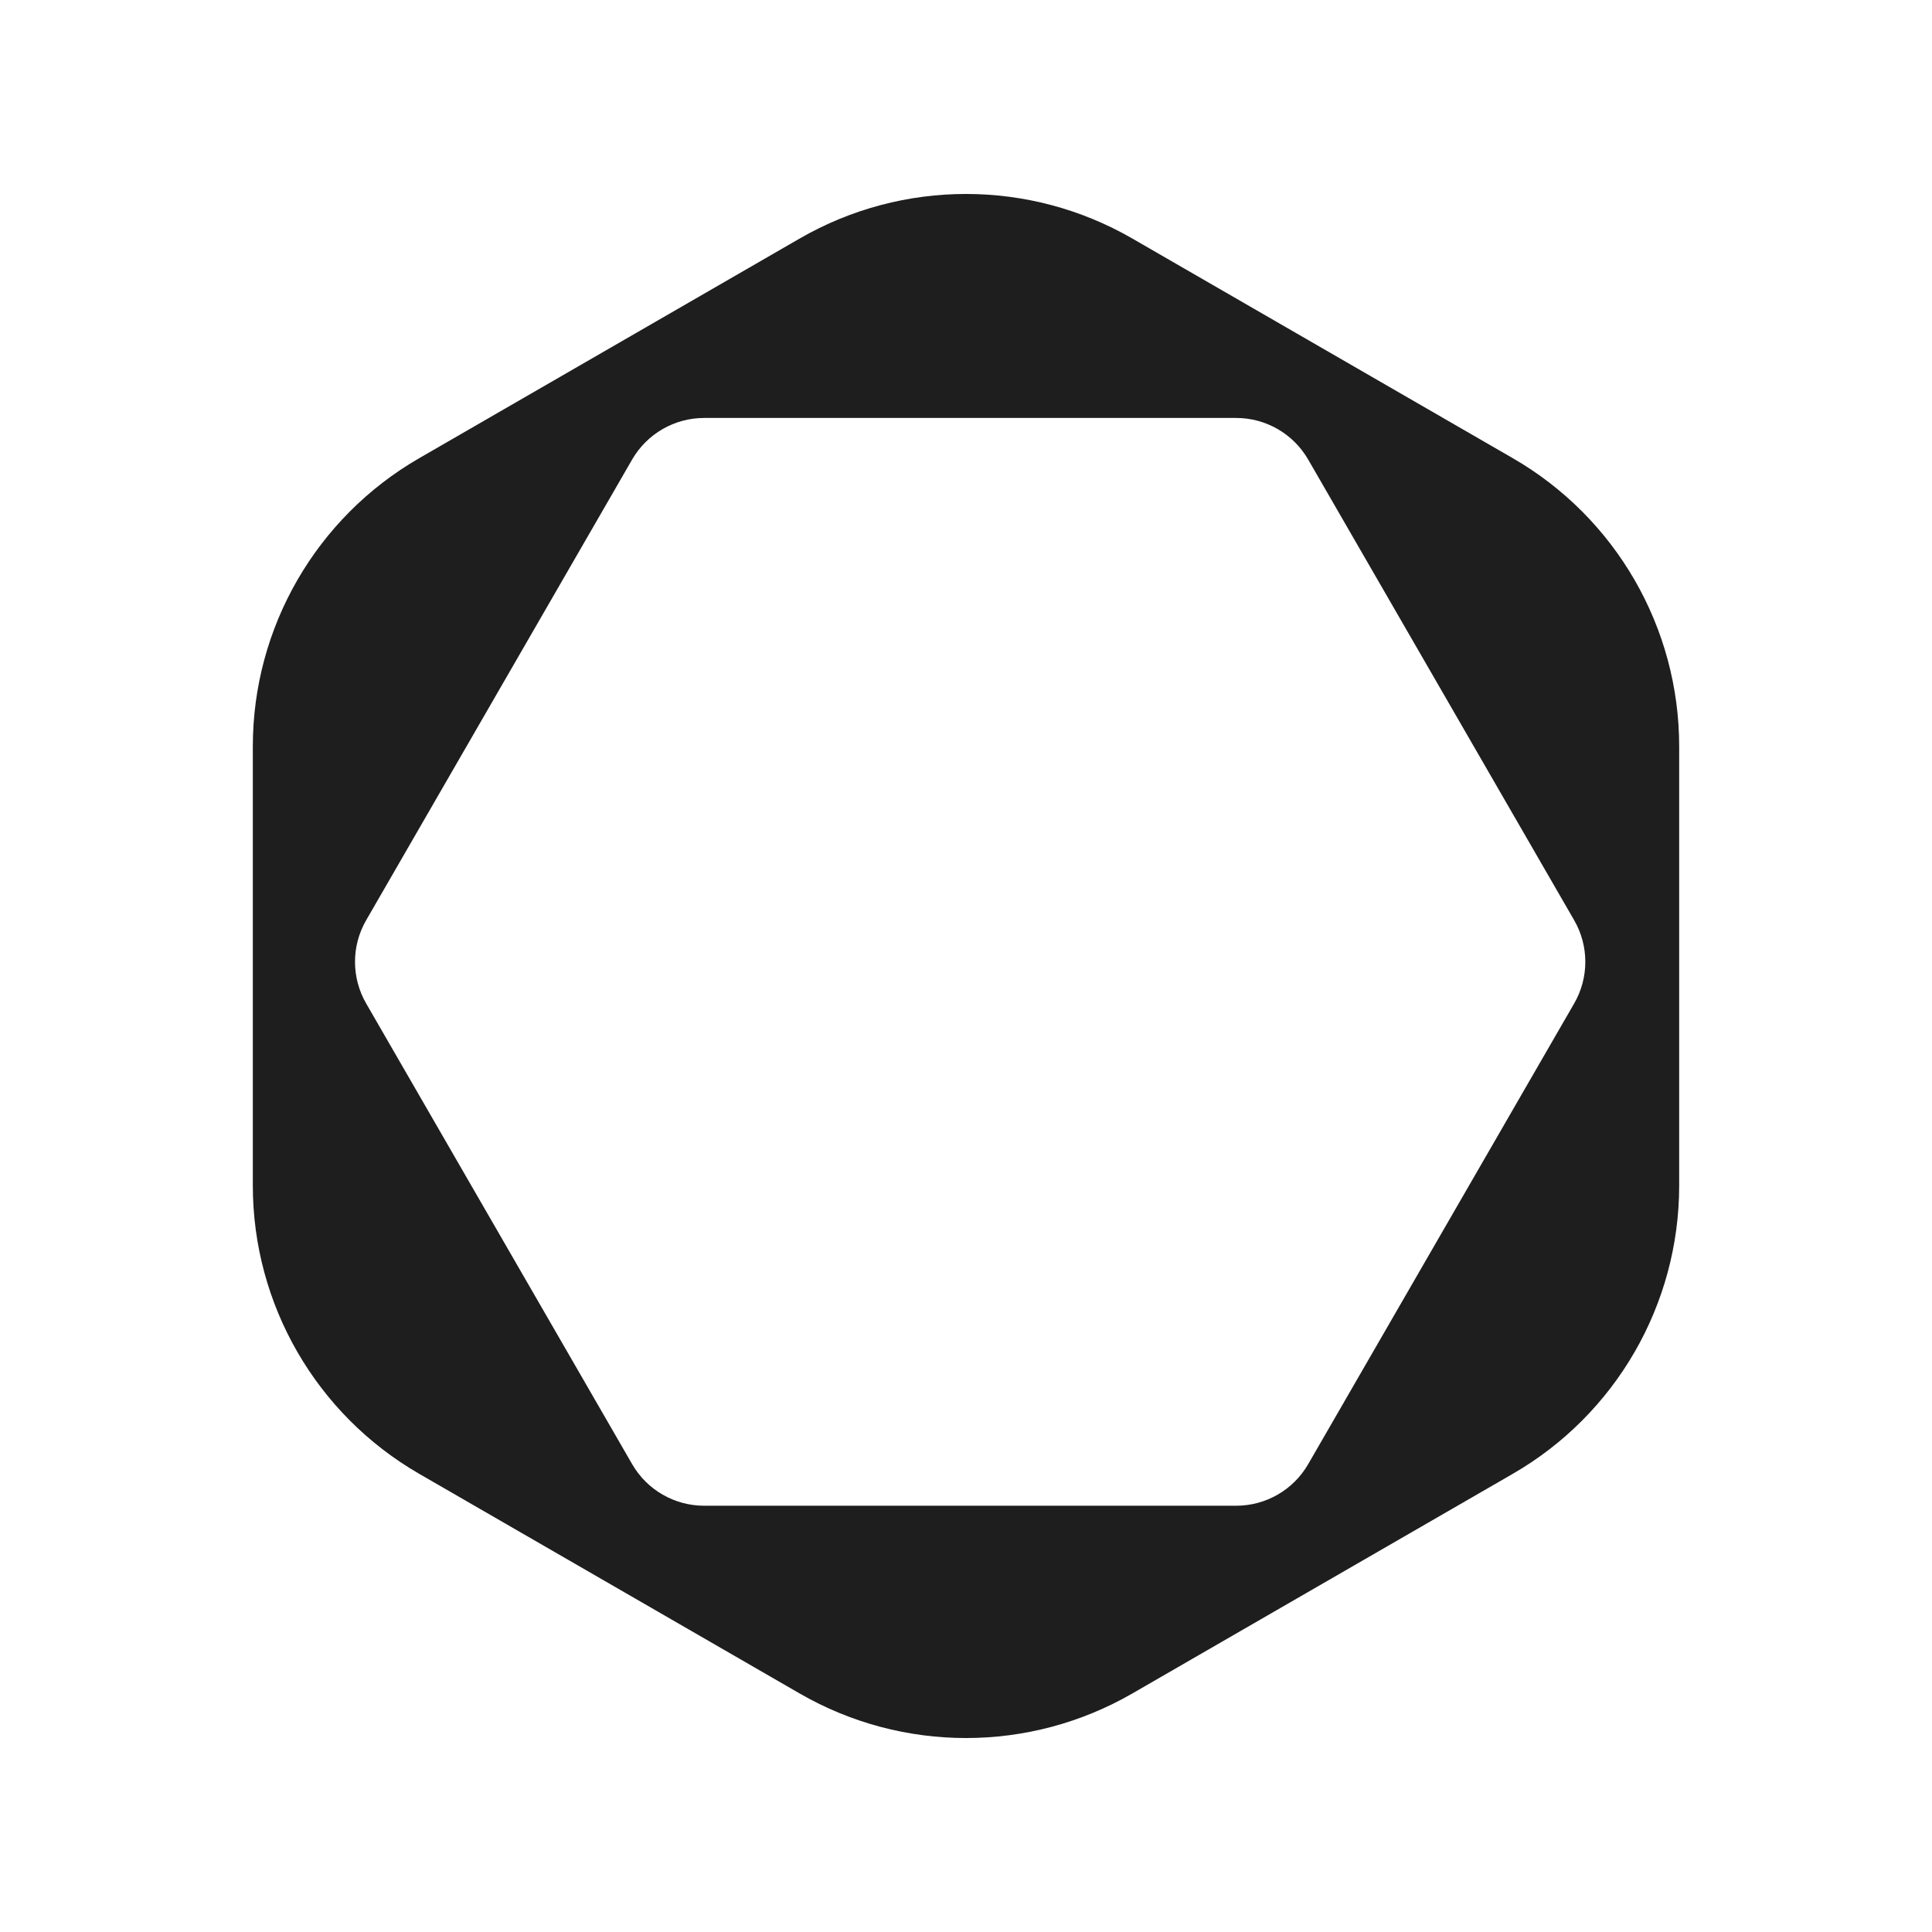
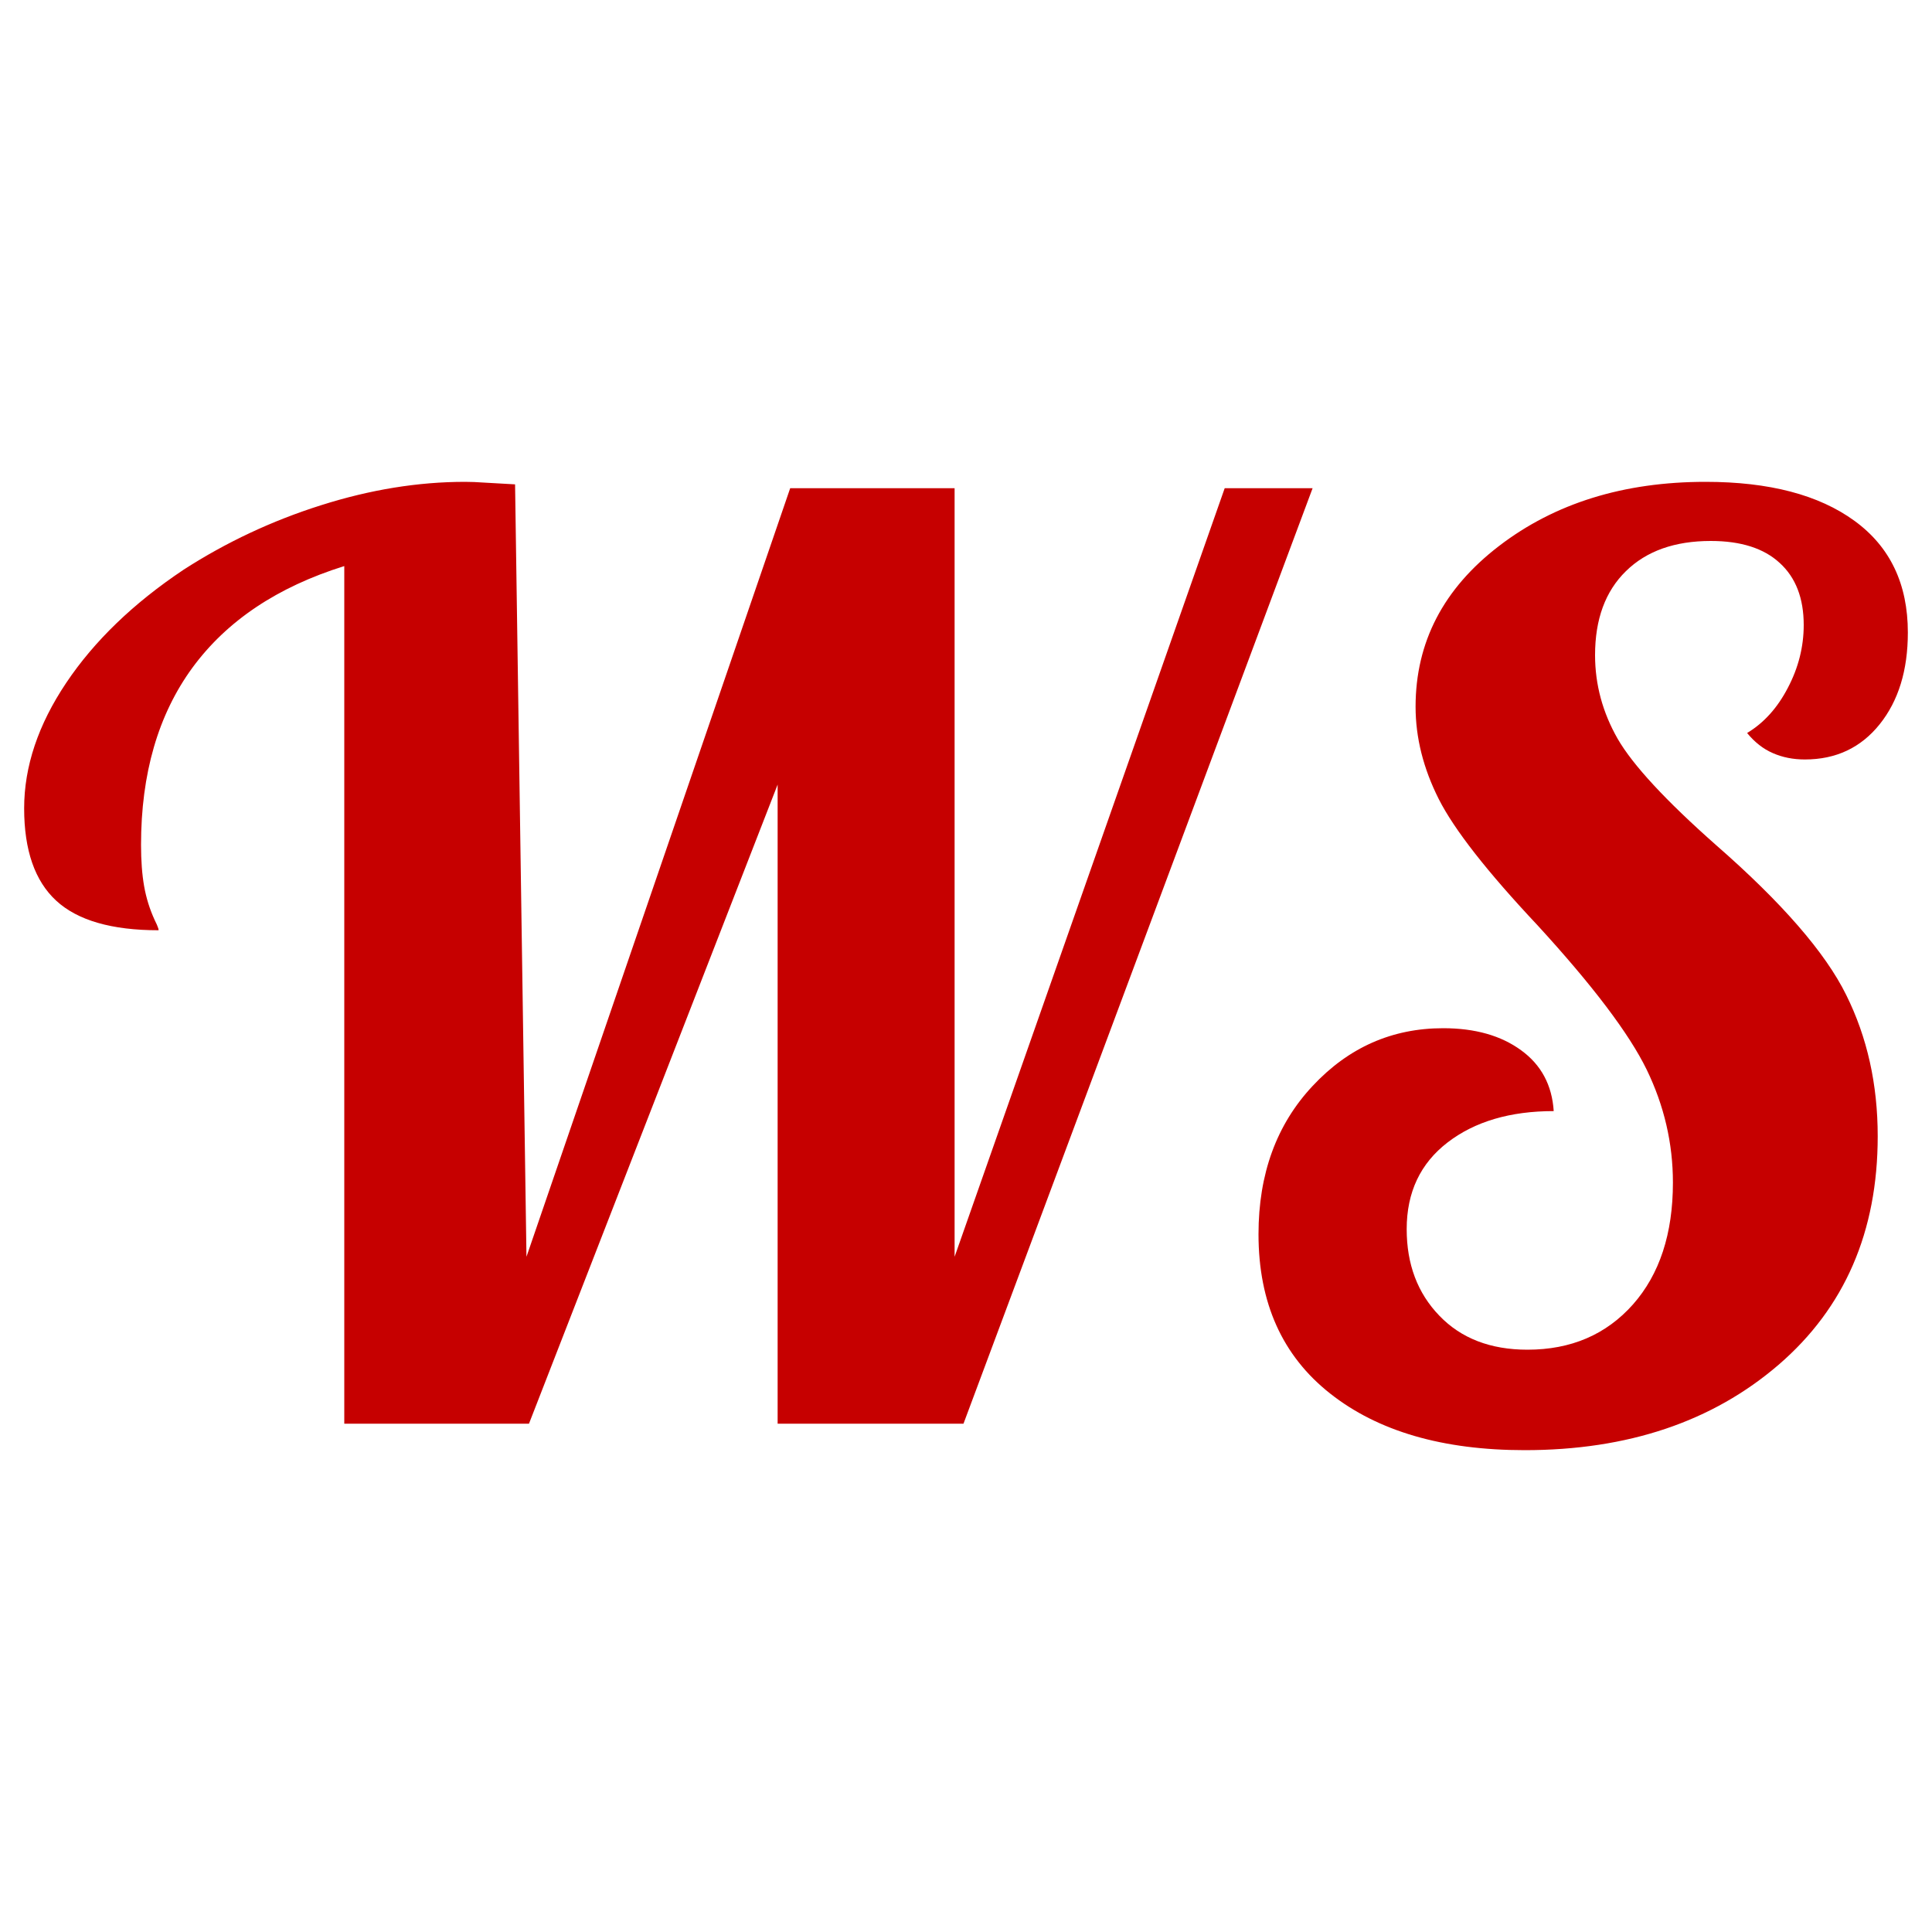
- <svg xmlns="http://www.w3.org/2000/svg" viewBox="0 0 180 180" fill="#1E1E1E" width="180" height="180">
-   <path fill-rule="evenodd" clip-rule="evenodd" d="m 105.5,22.225 c -9.592,-5.538 -21.409,-5.538 -31,0 L 39.055,42.689 C 29.463,48.227 23.555,58.461 23.555,69.536 v 40.929 c 0,11.075 5.909,21.309 15.5,26.847 l 35.445,20.464 c 9.591,5.537 21.408,5.537 31,0 l 35.445,-20.464 c 9.591,-5.537 15.5,-15.771 15.5,-26.847 V 69.536 c 0,-11.075 -5.909,-21.309 -15.5,-26.847 z M 34.113,85.738 c -1.384,2.398 -1.384,5.352 0,7.75 l 24.782,42.923 c 1.384,2.398 3.943,3.875 6.712,3.875 h 49.563 c 2.769,0 5.327,-1.477 6.711,-3.875 l 24.782,-42.923 c 1.384,-2.398 1.384,-5.352 0,-7.75 L 121.88,42.815 c -1.384,-2.398 -3.942,-3.875 -6.711,-3.875 H 65.606 c -2.769,0 -5.327,1.477 -6.712,3.875 z" style="stroke-width:0.775" />
+ <svg xmlns="http://www.w3.org/2000/svg" width="256" height="256" viewBox="0 0 100 100">
+   <path fill="#c60000" d="M9.50 29.49L9.50 29.49Q12.82 27.35 16.62 26.15Q20.43 24.94 24.07 24.94L24.07 24.94Q24.52 24.94 25.07 24.98Q25.63 25.01 26.66 25.07L26.66 25.07L27.25 65.05L40.90 25.27L49.41 25.27L49.41 65.05L63.39 25.27L67.94 25.27L49.87 73.69L40.25 73.69L40.25 40.61L27.38 73.69L17.82 73.69L17.82 29.30Q12.63 30.92 9.96 34.56Q7.30 38.20 7.30 43.73L7.30 43.73Q7.30 44.96 7.46 45.87Q7.62 46.78 8.01 47.63L8.01 47.63Q8.14 47.89 8.17 47.99Q8.21 48.08 8.21 48.15L8.21 48.15Q4.57 48.15 2.91 46.62Q1.25 45.09 1.25 41.84L1.25 41.84Q1.25 38.59 3.43 35.34Q5.61 32.09 9.50 29.49ZM73.27 36.58L73.27 36.58Q73.27 31.57 77.59 28.26Q81.92 24.94 88.28 24.94L88.28 24.94Q93.22 24.94 95.99 26.96Q98.75 28.97 98.75 32.74L98.75 32.74Q98.75 35.67 97.29 37.49Q95.83 39.31 93.42 39.31L93.42 39.31Q92.51 39.31 91.76 38.98Q91.02 38.66 90.43 37.94L90.43 37.94Q91.73 37.16 92.54 35.60Q93.36 34.04 93.36 32.35L93.36 32.35Q93.36 30.27 92.12 29.14Q90.89 28.00 88.55 28.00L88.55 28.00Q85.75 28.00 84.16 29.56Q82.56 31.12 82.56 33.91L82.56 33.91Q82.56 36.19 83.73 38.24Q84.91 40.28 88.81 43.73L88.81 43.73Q93.94 48.21 95.56 51.50Q97.19 54.78 97.19 58.81L97.19 58.81Q97.19 66.22 92.06 70.64Q86.92 75.06 78.92 75.06L78.92 75.06Q72.56 75.06 68.85 72.13Q65.14 69.21 65.14 63.88L65.14 63.88Q65.14 59.20 67.94 56.21Q70.73 53.22 74.70 53.22L74.70 53.22Q77.17 53.22 78.73 54.36Q80.29 55.49 80.42 57.51L80.42 57.51Q77.04 57.51 74.93 59.13Q72.81 60.76 72.81 63.62L72.81 63.62Q72.81 66.35 74.50 68.10Q76.19 69.86 79.06 69.86L79.06 69.86Q82.44 69.86 84.52 67.52Q86.59 65.18 86.59 61.21L86.59 61.21Q86.59 58.16 85.23 55.36Q83.87 52.57 79.58 47.89L79.58 47.89Q75.67 43.73 74.47 41.36Q73.27 38.98 73.27 36.58Z" />
</svg>
